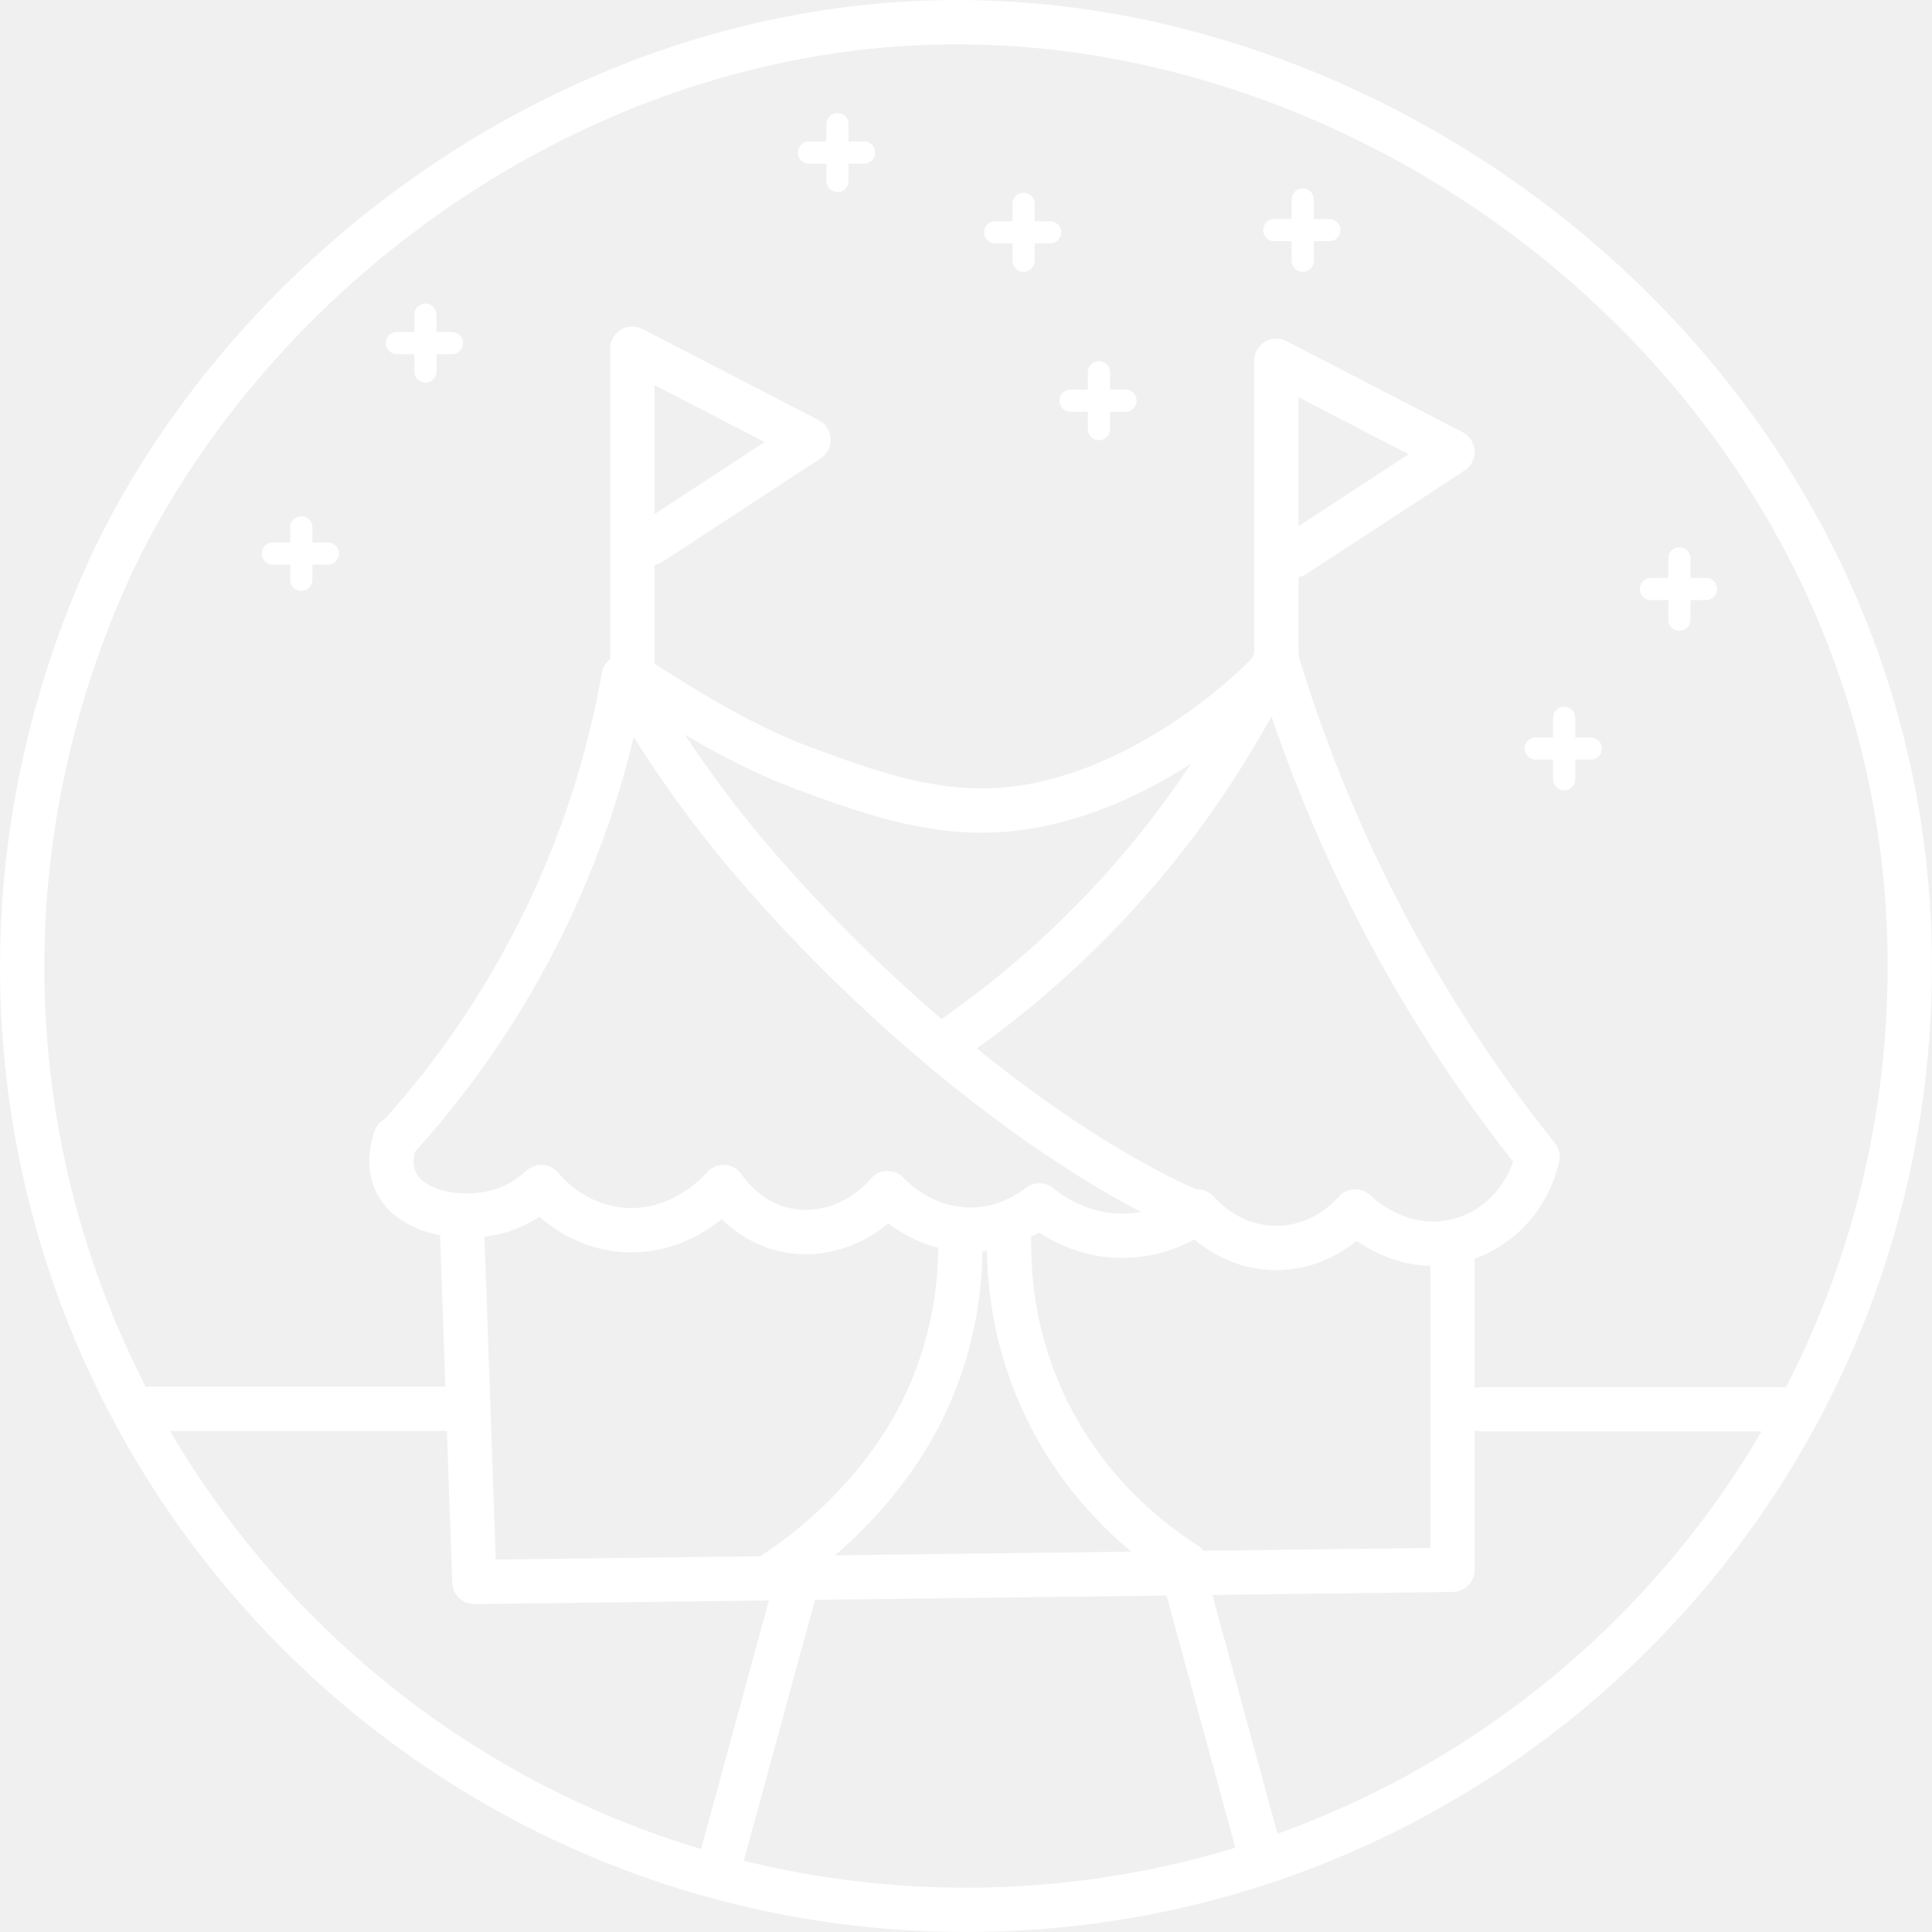
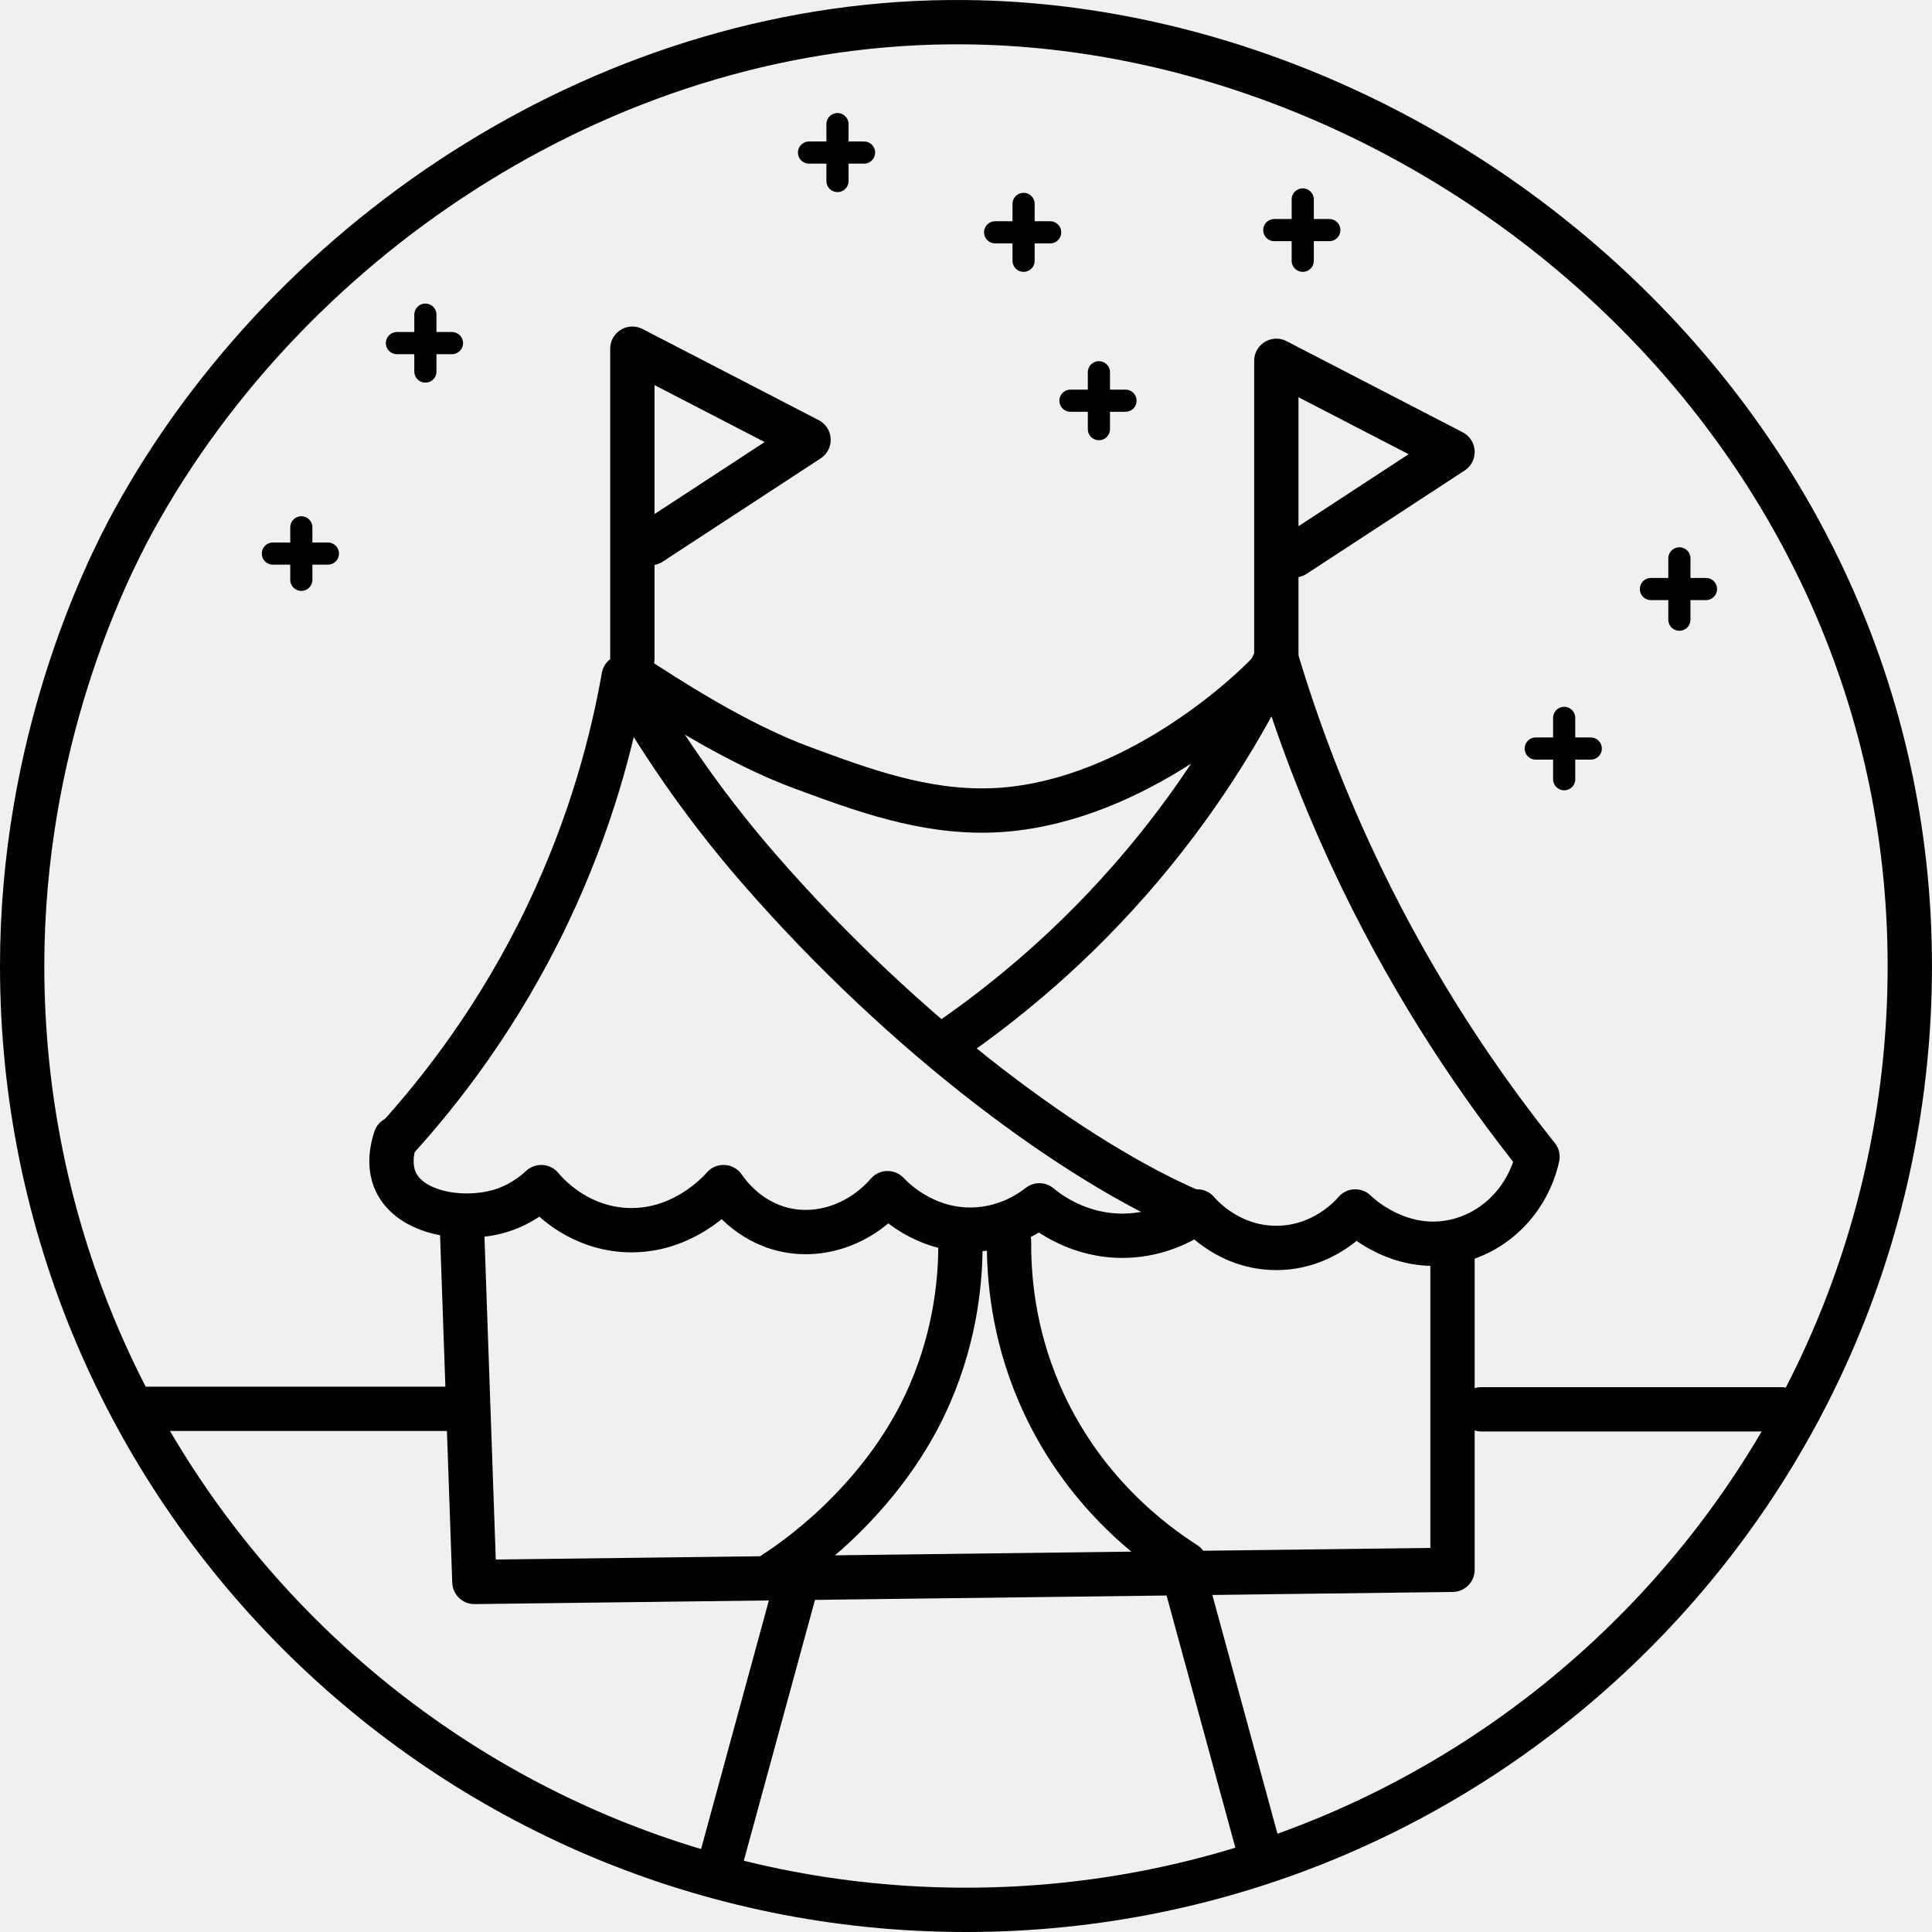
<svg xmlns="http://www.w3.org/2000/svg" id="Layer_1" width="436" height="436.01" viewBox="0 0 436 436.01">
  <defs>
-     <style>.cls-1{stroke-width:5px;}.cls-1,.cls-2{stroke-linecap:round;stroke-linejoin:round;}.cls-1,.cls-2,.cls-3{fill:none;stroke:#fff;}.cls-2,.cls-3{stroke-width:10px;}.cls-3{stroke-miterlimit:10;}</style>
+     <style>.cls-1{stroke-width:5px;}.cls-1,.cls-2{stroke-linecap:round;stroke-linejoin:round;}.cls-1,.cls-2,.cls-3{fill:none;stroke:#000;}.cls-2,.cls-3{stroke-width:10px;}.cls-3{stroke-miterlimit:10;}</style>
  </defs>
  <path class="cls-3" d="m431,218.01c0,117.64-95.36,213-213,213S5,335.65,5,218.01c0-50.19,18.31-88.07,25.26-100.7C65.82,52.67,138.5,4.18,218,5.01c105.98,1.1,213,89.73,213,213Z" />
  <path class="cls-2" d="m89.24,257.36c10.28-11.28,23.44-28.17,34.34-51.01,9.85-20.65,14.68-39.49,17.17-53.63,7.5,13.35,17.37,28.19,30.37,43.16,33.73,38.82,72.19,66.52,97.73,77.49" />
  <path class="cls-2" d="m89.24,256.92c-1.69,5.13-.55,8.36,0,9.6,3.34,7.47,15.2,9.15,23.31,6.86,4.62-1.31,7.84-3.85,9.6-5.48,1.31,1.57,7.45,8.54,17.82,9.6,13.6,1.38,22.48-8.63,23.31-9.6,1.17,1.7,5.6,7.73,13.71,9.6,8.33,1.92,17.29-1.3,23.31-8.23,1.15,1.23,8.2,8.47,19.19,8.23,7.82-.17,13.23-4.03,15.08-5.48,1.83,1.53,8.85,7.03,19.19,6.86,8.39-.14,14.29-3.93,16.45-5.48.89,1.04,7.23,8.23,17.82,8.23s16.94-7.19,17.82-8.23c.77.76,9.68,9.26,21.94,6.86,9.43-1.85,17.01-9.41,19.19-19.19-12.75-15.95-27.11-36.91-39.76-63.07-8.62-17.82-14.76-34.58-19.19-49.36-6.25,12.99-15.78,29.55-30.16,46.62-15.5,18.4-31.45,31.22-43.87,39.76" />
  <path class="cls-2" d="m142.03,152.04c8.28,5.34,23.7,15.57,39.08,21.25,13.5,4.99,27.27,10.08,42.5,9.6,29.7-.93,56.56-23.97,64.44-32.91" />
  <path class="cls-2" d="m142.71,148.61v-69.92l39.76,20.57-35.65,23.31" />
  <path class="cls-2" d="m288.04,151.35v-69.92l39.76,20.57-35.65,23.31" />
  <path class="cls-2" d="m104.32,278.86c.91,26.05,1.83,52.1,2.74,78.15,73.58-.91,147.16-1.83,220.74-2.74v-71.3" />
  <path class="cls-2" d="m216.75,280.23c.06,7.79-.87,20.38-6.86,34.28-9.49,22.05-27.92,35.94-34.96,40.44" />
  <path class="cls-2" d="m227.72,280.23c-.06,7.79.87,20.38,6.86,34.28,9.49,22.05,25.86,33.89,32.91,38.39" />
  <line class="cls-2" x1="33.48" y1="317.94" x2="101.16" y2="317.94" />
  <line class="cls-2" x1="334.32" y1="318.05" x2="402.01" y2="318.05" />
  <line class="cls-2" x1="179.05" y1="359.92" x2="162.59" y2="420.26" />
  <line class="cls-2" x1="267.59" y1="356.92" x2="284.05" y2="417.26" />
  <line class="cls-1" x1="231" y1="46.01" x2="231" y2="58.85" />
  <line class="cls-1" x1="237" y1="52.43" x2="224.58" y2="52.43" />
  <line class="cls-1" x1="248" y1="84.01" x2="248" y2="96.85" />
  <line class="cls-1" x1="254" y1="90.43" x2="241.58" y2="90.43" />
  <line class="cls-1" x1="96" y1="71.01" x2="96" y2="83.85" />
  <line class="cls-1" x1="102" y1="77.43" x2="89.58" y2="77.43" />
  <line class="cls-1" x1="189" y1="28.01" x2="189" y2="40.85" />
  <line class="cls-1" x1="195" y1="34.43" x2="182.58" y2="34.43" />
  <line class="cls-1" x1="294" y1="45.01" x2="294" y2="58.85" />
  <line class="cls-1" x1="300" y1="51.93" x2="287.58" y2="51.93" />
  <line class="cls-1" x1="379" y1="126.01" x2="379" y2="139.85" />
  <line class="cls-1" x1="385" y1="132.93" x2="372.58" y2="132.93" />
  <line class="cls-1" x1="353" y1="162.01" x2="353" y2="175.85" />
  <line class="cls-1" x1="359" y1="168.93" x2="346.58" y2="168.93" />
  <line class="cls-1" x1="68" y1="119.01" x2="68" y2="130.85" />
  <line class="cls-1" x1="74" y1="124.93" x2="61.58" y2="124.93" />
</svg>
